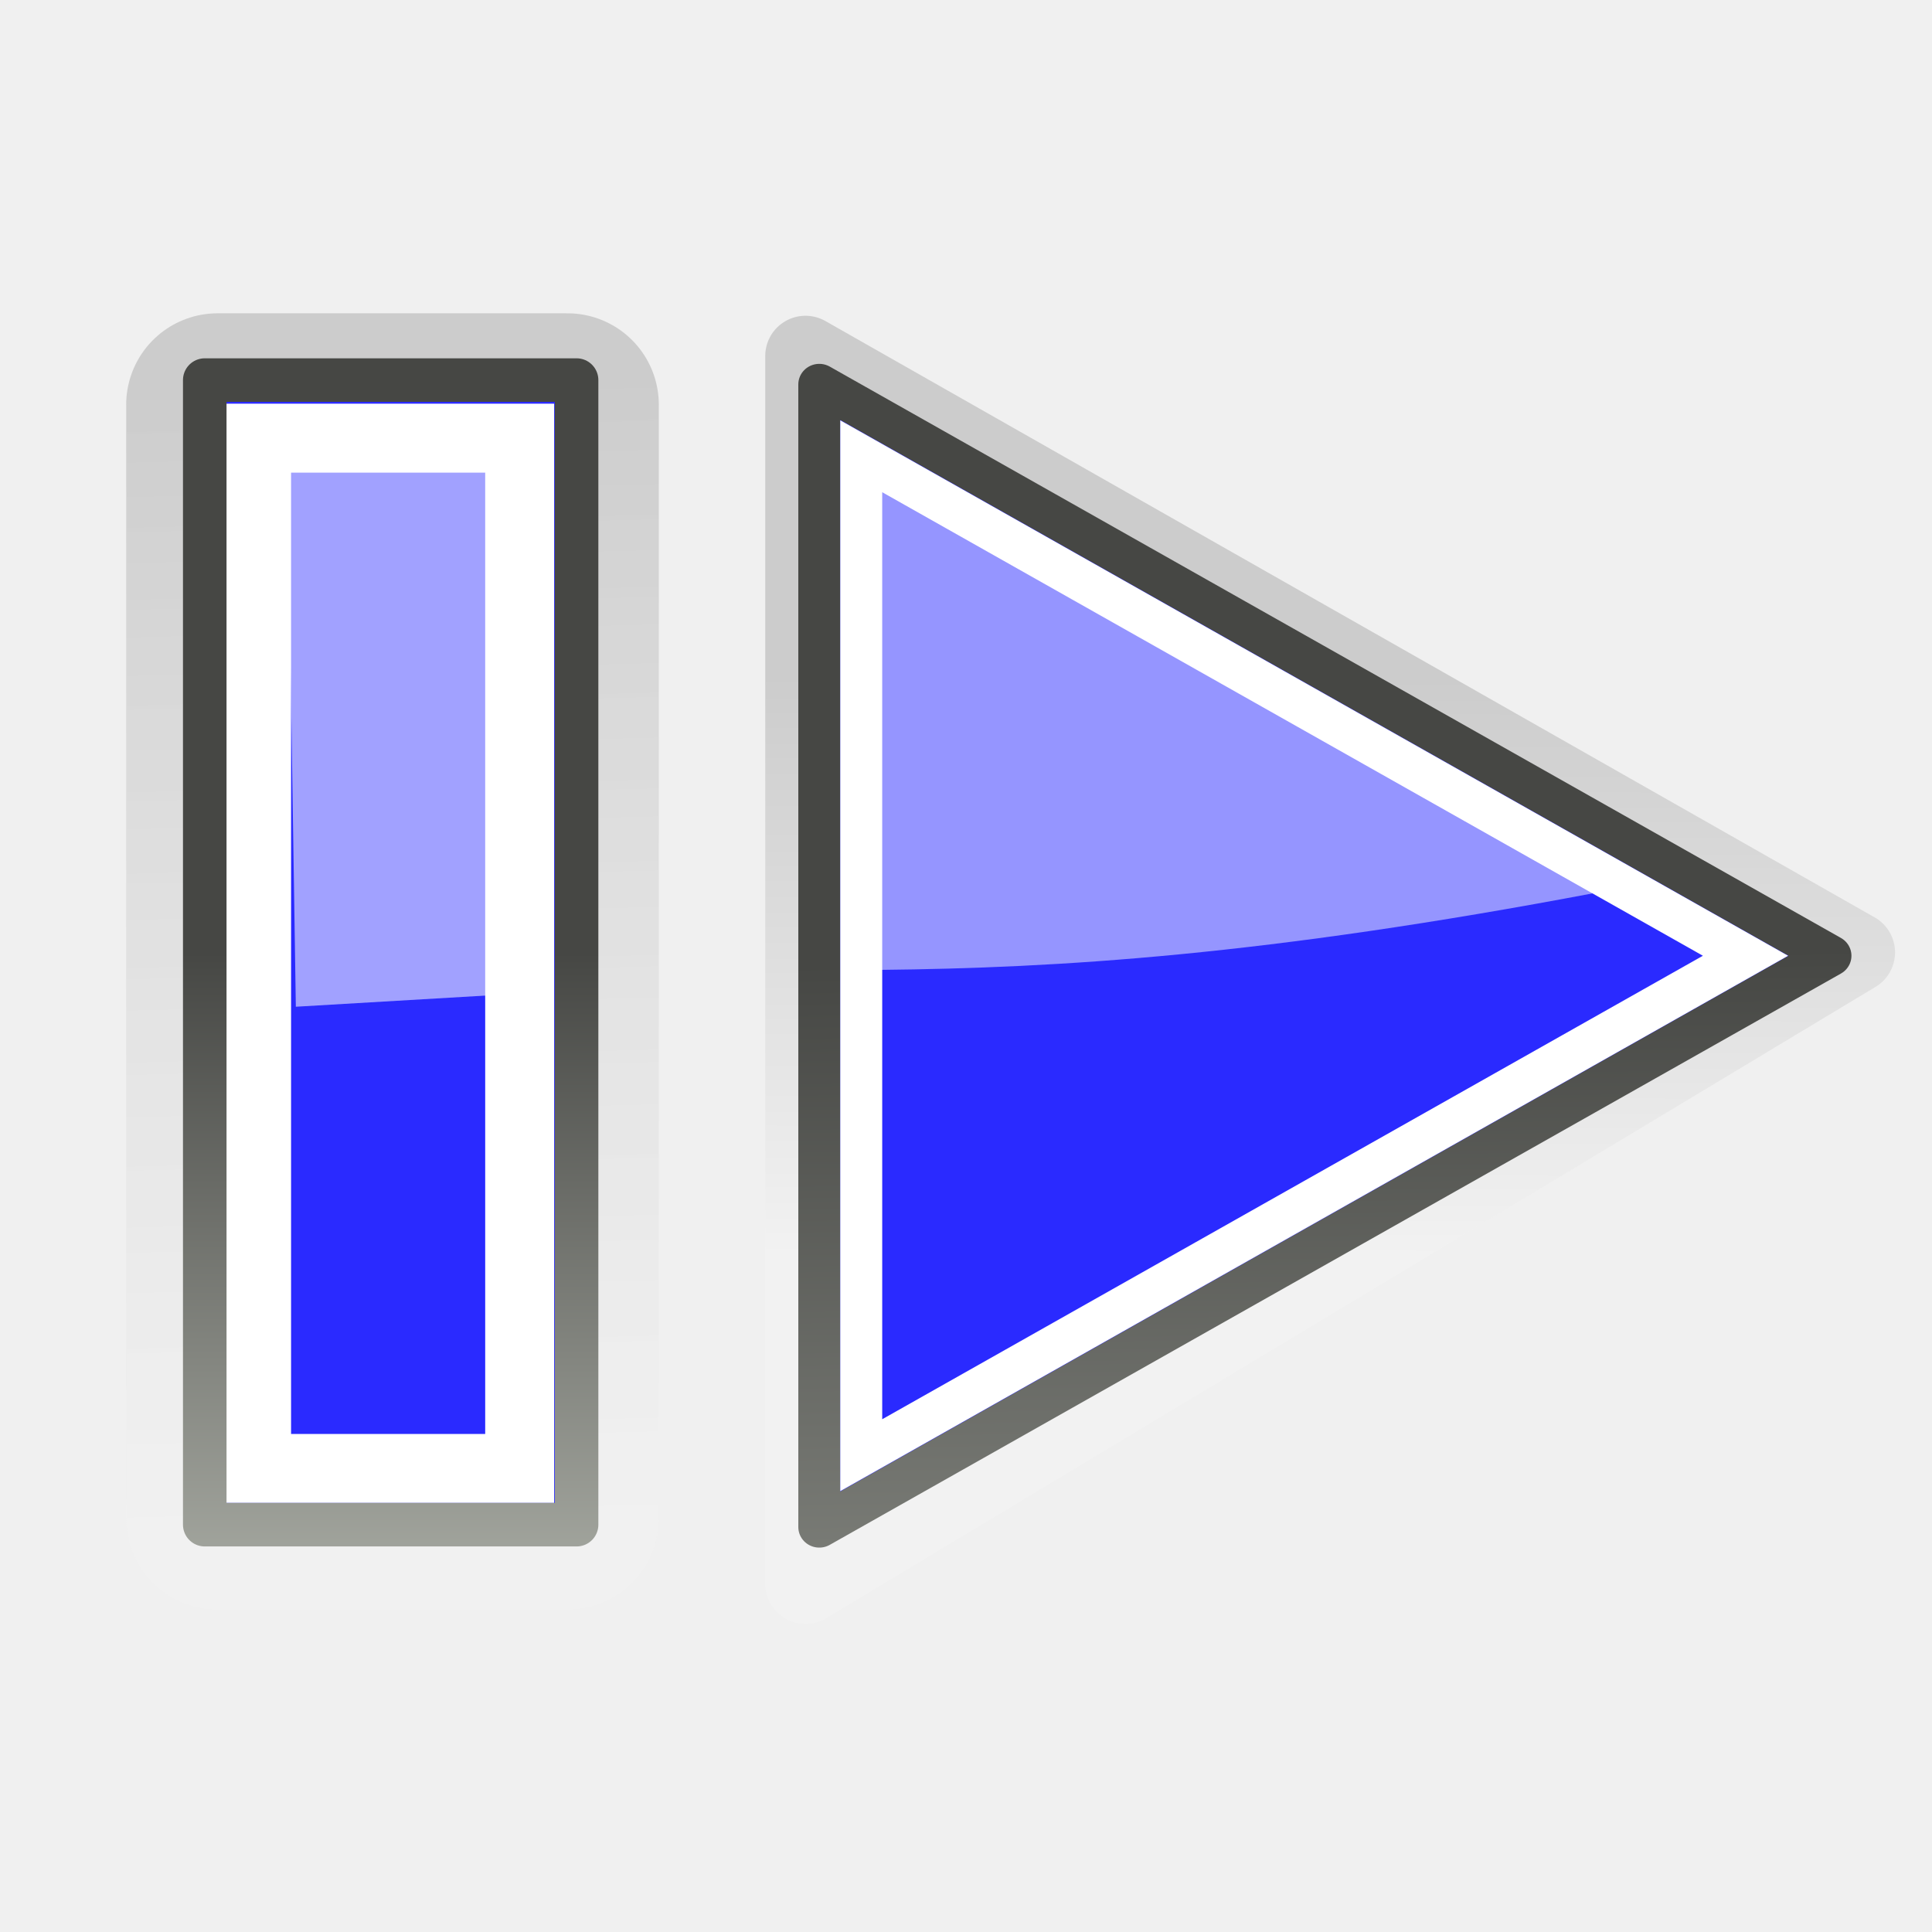
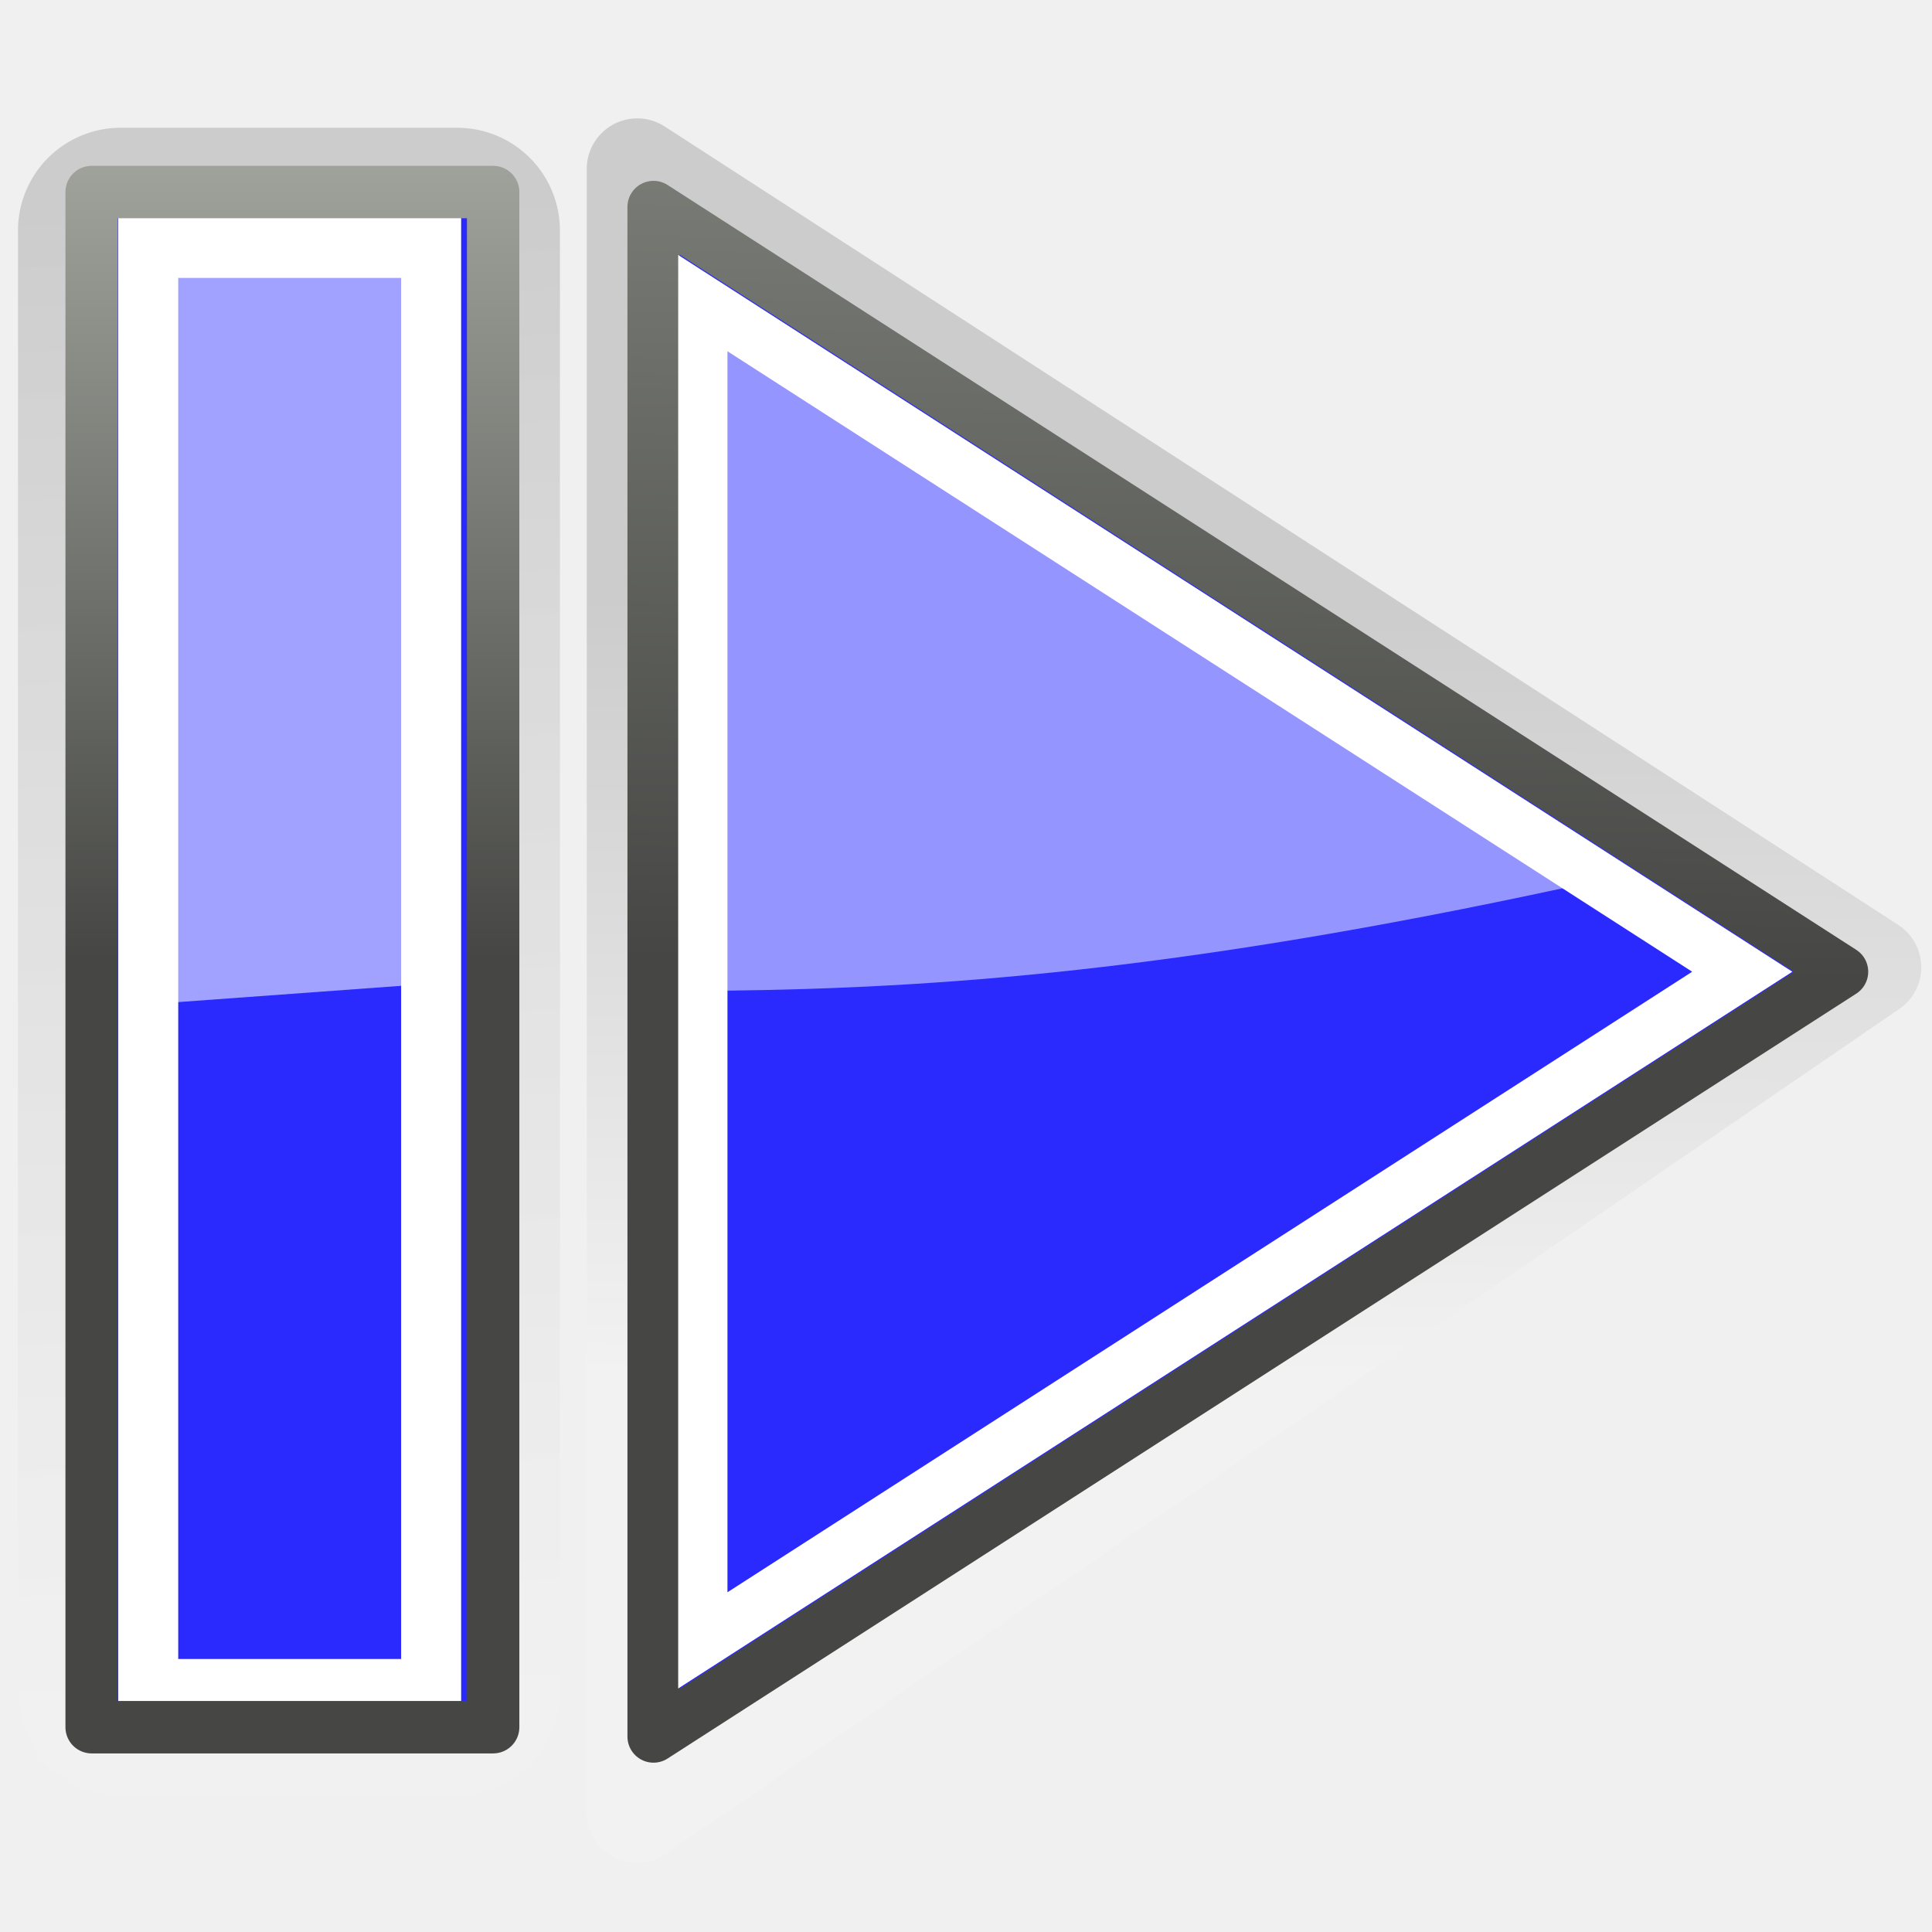
- <svg xmlns="http://www.w3.org/2000/svg" xmlns:xlink="http://www.w3.org/1999/xlink" width="48px" height="48px" id="svg1307">
+ <svg xmlns="http://www.w3.org/2000/svg" xmlns:xlink="http://www.w3.org/1999/xlink" width="32" height="32" id="svg1307" version="1.0">
  <defs id="defs1309">
    <linearGradient id="linearGradient2684">
      <stop id="stop2686" offset="0" style="stop-color:#ffffff;stop-opacity:1;" />
      <stop id="stop2688" offset="1" style="stop-color:#000000;stop-opacity:1;" />
    </linearGradient>
-     <linearGradient xlink:href="#linearGradient2684" id="linearGradient2690" gradientUnits="userSpaceOnUse" gradientTransform="matrix(1.128181,0,0,1.128181,-45.98156,-83.51543)" x1="70.914" y1="101.742" x2="70.952" y2="88.924" />
+     <linearGradient xlink:href="#linearGradient2684" id="linearGradient2690" gradientUnits="userSpaceOnUse" gradientTransform="matrix(0.884155,0,0,1.006884,-41.16408,-79.63316)" x1="70.914" y1="101.742" x2="70.952" y2="88.924" />
    <linearGradient id="linearGradient2316">
      <stop style="stop-color:#000000;stop-opacity:1;" offset="0" id="stop2318" />
      <stop style="stop-color:#ffffff;stop-opacity:0.66;" offset="1" id="stop2320" />
    </linearGradient>
    <linearGradient id="linearGradient2584">
      <stop style="stop-color:#000000;stop-opacity:1;" offset="0" id="stop2586" />
      <stop style="stop-color:#ffffff;stop-opacity:0;" offset="1" id="stop2588" />
    </linearGradient>
    <linearGradient id="linearGradient5075">
      <stop style="stop-color:#adb0a8;stop-opacity:1;" offset="0" id="stop5077" />
      <stop style="stop-color:#464744;stop-opacity:1" offset="1" id="stop5079" />
    </linearGradient>
    <linearGradient id="linearGradient2679">
      <stop id="stop2681" offset="0" style="stop-color:#ffffff;stop-opacity:1" />
      <stop id="stop2683" offset="1" style="stop-color:#d3d7cf" />
    </linearGradient>
    <linearGradient id="linearGradient2591">
      <stop id="stop2593" offset="0" style="stop-color:#ffffff;stop-opacity:1;" />
      <stop id="stop2595" offset="1" style="stop-color:#eeeeec;stop-opacity:0" />
    </linearGradient>
    <linearGradient id="linearGradient8662">
      <stop style="stop-color:#000000;stop-opacity:1;" offset="0" id="stop8664" />
      <stop style="stop-color:#000000;stop-opacity:0;" offset="1" id="stop8666" />
    </linearGradient>
-     <radialGradient xlink:href="#linearGradient8662" id="radialGradient1932" gradientUnits="userSpaceOnUse" gradientTransform="matrix(1,0,0,0.536723,3.953052e-13,16.87306)" cx="24.837" cy="36.421" fx="24.837" fy="36.421" r="15.645" />
-     <linearGradient xlink:href="#linearGradient2584" id="linearGradient1426" gradientUnits="userSpaceOnUse" gradientTransform="matrix(-1,0,0,1,92.99085,-97.26213)" x1="49.43" y1="112.95" x2="49.667" y2="115.137" />
+     <radialGradient xlink:href="#linearGradient8662" id="radialGradient1932" gradientUnits="userSpaceOnUse" gradientTransform="matrix(1,0,0,0.536723,0,16.87306)" cx="24.837" cy="36.421" fx="24.837" fy="36.421" r="15.645" />
    <radialGradient r="8.75" fy="146.188" fx="64.214" cy="146.188" cx="64.214" gradientTransform="matrix(0.264218,-0.986066,-2.238896,-0.59991,468.602,298.4876)" gradientUnits="userSpaceOnUse" id="radialGradient1535" xlink:href="#linearGradient2679" />
-     <linearGradient y2="142.039" x2="89.067" y1="155.009" x1="90" gradientTransform="matrix(-1,4.681043e-17,-4.681043e-17,-1,326,290)" gradientUnits="userSpaceOnUse" id="linearGradient2331" xlink:href="#linearGradient5075" />
+     <linearGradient y2="142.039" x2="89.067" y1="155.009" x1="90" gradientTransform="matrix(-1,0,0,-1,326,290)" gradientUnits="userSpaceOnUse" id="linearGradient2331" xlink:href="#linearGradient5075" />
    <linearGradient y2="140.036" x2="89" y1="149.455" x1="89" gradientTransform="matrix(-1,0,0,-1,326,290)" gradientUnits="userSpaceOnUse" id="linearGradient2329" xlink:href="#linearGradient2591" />
    <linearGradient y2="142.001" x2="49" y1="155" x1="52.048" gradientTransform="translate(-326,-290)" gradientUnits="userSpaceOnUse" id="linearGradient2327" xlink:href="#linearGradient2591" />
    <linearGradient y2="113.81" x2="56.942" y1="107.948" x1="55.934" gradientTransform="translate(146.4002,36.96061)" gradientUnits="userSpaceOnUse" id="linearGradient2325" xlink:href="#linearGradient8662" />
    <linearGradient y2="106.383" x2="54.712" y1="102.977" x1="54.346" gradientTransform="translate(146.4002,36.96061)" gradientUnits="userSpaceOnUse" id="linearGradient2323" xlink:href="#linearGradient2584" />
    <linearGradient y2="101.352" x2="53.201" y1="99.446" x1="53.018" gradientTransform="translate(146.4002,36.96061)" gradientUnits="userSpaceOnUse" id="linearGradient2321" xlink:href="#linearGradient2584" />
    <linearGradient y2="122.295" x2="54.39" y1="116.383" x1="53.931" gradientTransform="translate(146.4002,36.96061)" gradientUnits="userSpaceOnUse" id="linearGradient2319" xlink:href="#linearGradient2584" />
    <radialGradient r="8.75" fy="146.188" fx="64.214" cy="146.188" cx="64.214" gradientTransform="matrix(0.264218,-0.986066,-2.238896,-0.59991,486.602,298.4876)" gradientUnits="userSpaceOnUse" id="radialGradient2317" xlink:href="#linearGradient2679" />
    <radialGradient r="8.75" fy="147.994" fx="64.227" cy="147.994" cx="64.227" gradientTransform="matrix(-0.222659,-0.996273,-2.129992,0.476041,604.946,141.8517)" gradientUnits="userSpaceOnUse" id="radialGradient2315" xlink:href="#linearGradient2679" />
-     <radialGradient r="15.645" fy="36.421" fx="24.837" cy="36.421" cx="24.837" gradientTransform="matrix(1,0,0,0.536723,-1.836182e-12,16.87306)" gradientUnits="userSpaceOnUse" id="radialGradient2313" xlink:href="#linearGradient8662" />
+     <radialGradient r="15.645" fy="36.421" fx="24.837" cy="36.421" cx="24.837" gradientTransform="matrix(1,0,0,0.536723,0,16.87306)" gradientUnits="userSpaceOnUse" id="radialGradient2313" xlink:href="#linearGradient8662" />
    <linearGradient id="linearGradient4219">
      <stop style="stop-color:#ffffff;stop-opacity:1;" offset="0" id="stop4221" />
      <stop style="stop-color:#eeeeec;stop-opacity:0" offset="1" id="stop4223" />
    </linearGradient>
    <linearGradient id="linearGradient4207">
      <stop id="stop4209" offset="0" style="stop-color:#adb0a8;stop-opacity:1;" />
      <stop id="stop4211" offset="1" style="stop-color:#464744;stop-opacity:1" />
    </linearGradient>
    <linearGradient id="linearGradient4201">
      <stop id="stop4203" offset="0" style="stop-color:#000000;stop-opacity:1;" />
      <stop id="stop4205" offset="1" style="stop-color:#ffffff;stop-opacity:0;" />
    </linearGradient>
-     <radialGradient xlink:href="#linearGradient8662" id="radialGradient4276" gradientUnits="userSpaceOnUse" gradientTransform="matrix(1,0,0,0.536723,-1.893136e-12,16.87306)" cx="24.837" cy="36.421" fx="24.837" fy="36.421" r="15.645" />
+     <radialGradient xlink:href="#linearGradient8662" id="radialGradient4276" gradientUnits="userSpaceOnUse" gradientTransform="matrix(1,0,0,0.536723,0,16.87306)" cx="24.837" cy="36.421" fx="24.837" fy="36.421" r="15.645" />
    <radialGradient xlink:href="#linearGradient2679" id="radialGradient4278" gradientUnits="userSpaceOnUse" gradientTransform="matrix(-0.222659,-0.996273,-2.129992,0.476041,604.946,141.8517)" cx="64.227" cy="147.994" fx="64.227" fy="147.994" r="8.75" />
    <radialGradient xlink:href="#linearGradient2679" id="radialGradient4280" gradientUnits="userSpaceOnUse" gradientTransform="matrix(0.264218,-0.986066,-2.238896,-0.59991,486.602,298.4876)" cx="64.214" cy="146.188" fx="64.214" fy="146.188" r="8.75" />
    <radialGradient xlink:href="#linearGradient2679" id="radialGradient4282" gradientUnits="userSpaceOnUse" gradientTransform="matrix(0.264218,-0.986066,-2.238896,-0.59991,468.602,298.4876)" cx="64.214" cy="146.188" fx="64.214" fy="146.188" r="8.75" />
    <linearGradient xlink:href="#linearGradient2584" id="linearGradient4284" gradientUnits="userSpaceOnUse" gradientTransform="translate(146.4002,36.96061)" x1="53.931" y1="116.383" x2="54.39" y2="122.295" />
    <linearGradient xlink:href="#linearGradient2584" id="linearGradient4286" gradientUnits="userSpaceOnUse" gradientTransform="translate(146.4002,36.96061)" x1="53.018" y1="99.446" x2="53.201" y2="101.352" />
    <linearGradient xlink:href="#linearGradient2584" id="linearGradient4288" gradientUnits="userSpaceOnUse" gradientTransform="translate(146.4002,36.96061)" x1="54.346" y1="102.977" x2="54.712" y2="106.383" />
    <linearGradient xlink:href="#linearGradient8662" id="linearGradient4290" gradientUnits="userSpaceOnUse" gradientTransform="translate(146.4002,36.96061)" x1="55.934" y1="107.948" x2="56.942" y2="113.81" />
    <linearGradient xlink:href="#linearGradient2591" id="linearGradient4292" gradientUnits="userSpaceOnUse" gradientTransform="translate(-326,-290)" x1="52.048" y1="155" x2="49" y2="142.001" />
    <linearGradient xlink:href="#linearGradient2591" id="linearGradient4294" gradientUnits="userSpaceOnUse" gradientTransform="matrix(-1,0,0,-1,326,290)" x1="89" y1="149.455" x2="89" y2="140.036" />
-     <linearGradient xlink:href="#linearGradient5075" id="linearGradient4296" gradientUnits="userSpaceOnUse" gradientTransform="matrix(-1,4.681043e-17,-4.681043e-17,-1,326,290)" x1="90" y1="155.009" x2="89.067" y2="142.039" />
+     <linearGradient xlink:href="#linearGradient5075" id="linearGradient4296" gradientUnits="userSpaceOnUse" gradientTransform="matrix(-1,0,0,-1,326,290)" x1="90" y1="155.009" x2="89.067" y2="142.039" />
    <radialGradient xlink:href="#linearGradient2679" id="radialGradient4313" gradientUnits="userSpaceOnUse" gradientTransform="matrix(-0.222659,-0.996273,-2.129992,0.476041,604.946,141.8517)" cx="64.227" cy="147.994" fx="64.227" fy="147.994" r="8.75" />
    <radialGradient xlink:href="#linearGradient2679" id="radialGradient4315" gradientUnits="userSpaceOnUse" gradientTransform="matrix(0.264218,-0.986066,-2.238896,-0.59991,486.602,298.4876)" cx="64.214" cy="146.188" fx="64.214" fy="146.188" r="8.75" />
    <radialGradient xlink:href="#linearGradient2679" id="radialGradient4317" gradientUnits="userSpaceOnUse" gradientTransform="matrix(0.264218,-0.986066,-2.238896,-0.59991,468.602,298.4876)" cx="64.214" cy="146.188" fx="64.214" fy="146.188" r="8.75" />
    <linearGradient xlink:href="#linearGradient2584" id="linearGradient4319" gradientUnits="userSpaceOnUse" gradientTransform="translate(146.4002,36.96061)" x1="53.931" y1="116.383" x2="54.39" y2="122.295" />
    <linearGradient xlink:href="#linearGradient2584" id="linearGradient4321" gradientUnits="userSpaceOnUse" gradientTransform="translate(146.4002,36.96061)" x1="53.018" y1="99.446" x2="53.201" y2="101.352" />
    <linearGradient xlink:href="#linearGradient2584" id="linearGradient4323" gradientUnits="userSpaceOnUse" gradientTransform="translate(146.4002,36.96061)" x1="54.346" y1="102.977" x2="54.712" y2="106.383" />
    <linearGradient xlink:href="#linearGradient8662" id="linearGradient4325" gradientUnits="userSpaceOnUse" gradientTransform="translate(146.4002,36.96061)" x1="55.934" y1="107.948" x2="56.942" y2="113.81" />
    <linearGradient xlink:href="#linearGradient2591" id="linearGradient4327" gradientUnits="userSpaceOnUse" gradientTransform="translate(-326,-290)" x1="52.048" y1="155" x2="49" y2="142.001" />
    <linearGradient xlink:href="#linearGradient2591" id="linearGradient4329" gradientUnits="userSpaceOnUse" gradientTransform="matrix(-1,0,0,-1,326,290)" x1="89" y1="149.455" x2="89" y2="140.036" />
-     <linearGradient xlink:href="#linearGradient5075" id="linearGradient4331" gradientUnits="userSpaceOnUse" gradientTransform="matrix(-1,4.681043e-17,-4.681043e-17,-1,326,290)" x1="90" y1="155.009" x2="89.067" y2="142.039" />
-     <linearGradient xlink:href="#linearGradient5075" id="linearGradient4334" gradientUnits="userSpaceOnUse" gradientTransform="matrix(-1,4.681043e-17,-4.681043e-17,-1,203.7502,196.75)" x1="90" y1="155.009" x2="89.067" y2="142.039" />
+     <linearGradient xlink:href="#linearGradient5075" id="linearGradient4331" gradientUnits="userSpaceOnUse" gradientTransform="matrix(-1,0,0,-1,326,290)" x1="90" y1="155.009" x2="89.067" y2="142.039" />
+     <linearGradient xlink:href="#linearGradient5075" id="linearGradient4334" gradientUnits="userSpaceOnUse" gradientTransform="matrix(-1,0,0,-1,203.7502,196.75)" x1="90" y1="155.009" x2="89.067" y2="142.039" />
    <linearGradient xlink:href="#linearGradient2591" id="linearGradient4337" gradientUnits="userSpaceOnUse" gradientTransform="matrix(-1,0,0,-1,203.7502,196.75)" x1="89" y1="149.455" x2="89" y2="140.036" />
    <radialGradient xlink:href="#linearGradient2679" id="radialGradient4352" gradientUnits="userSpaceOnUse" gradientTransform="matrix(-0.222659,-0.996273,-2.129992,0.476041,604.946,141.8517)" cx="64.227" cy="147.994" fx="64.227" fy="147.994" r="8.75" />
    <radialGradient xlink:href="#linearGradient2679" id="radialGradient4354" gradientUnits="userSpaceOnUse" gradientTransform="matrix(0.264218,-0.986066,-2.238896,-0.59991,486.602,298.4876)" cx="64.214" cy="146.188" fx="64.214" fy="146.188" r="8.75" />
    <radialGradient xlink:href="#linearGradient2679" id="radialGradient4356" gradientUnits="userSpaceOnUse" gradientTransform="matrix(0.264218,-0.986066,-2.238896,-0.59991,468.602,298.4876)" cx="64.214" cy="146.188" fx="64.214" fy="146.188" r="8.75" />
    <linearGradient xlink:href="#linearGradient2584" id="linearGradient4358" gradientUnits="userSpaceOnUse" gradientTransform="translate(146.4002,36.96061)" x1="53.931" y1="116.383" x2="54.39" y2="122.295" />
    <linearGradient xlink:href="#linearGradient2584" id="linearGradient4360" gradientUnits="userSpaceOnUse" gradientTransform="translate(146.4002,36.96061)" x1="53.018" y1="99.446" x2="53.201" y2="101.352" />
    <linearGradient xlink:href="#linearGradient2584" id="linearGradient4362" gradientUnits="userSpaceOnUse" gradientTransform="translate(146.4002,36.96061)" x1="54.346" y1="102.977" x2="54.712" y2="106.383" />
    <linearGradient xlink:href="#linearGradient8662" id="linearGradient4364" gradientUnits="userSpaceOnUse" gradientTransform="translate(146.4002,36.96061)" x1="55.934" y1="107.948" x2="56.942" y2="113.81" />
    <linearGradient xlink:href="#linearGradient2584" id="linearGradient4377" gradientUnits="userSpaceOnUse" gradientTransform="translate(146.4002,36.96061)" x1="53.931" y1="116.383" x2="54.39" y2="122.295" />
    <linearGradient xlink:href="#linearGradient2584" id="linearGradient4379" gradientUnits="userSpaceOnUse" gradientTransform="translate(146.4002,36.96061)" x1="53.018" y1="99.446" x2="53.201" y2="101.352" />
    <linearGradient xlink:href="#linearGradient2584" id="linearGradient4381" gradientUnits="userSpaceOnUse" gradientTransform="translate(146.4002,36.96061)" x1="54.346" y1="102.977" x2="54.712" y2="106.383" />
    <linearGradient xlink:href="#linearGradient8662" id="linearGradient4383" gradientUnits="userSpaceOnUse" gradientTransform="translate(146.4002,36.96061)" x1="55.934" y1="107.948" x2="56.942" y2="113.81" />
    <linearGradient xlink:href="#linearGradient8662" id="linearGradient4386" gradientUnits="userSpaceOnUse" gradientTransform="translate(62.1504,-56.28938)" x1="55.934" y1="107.948" x2="56.942" y2="113.81" />
    <linearGradient xlink:href="#linearGradient2584" id="linearGradient4389" gradientUnits="userSpaceOnUse" gradientTransform="translate(62.1504,-56.28938)" x1="54.346" y1="102.977" x2="54.712" y2="106.383" />
    <linearGradient xlink:href="#linearGradient2584" id="linearGradient4392" gradientUnits="userSpaceOnUse" gradientTransform="translate(62.1504,-56.28938)" x1="53.018" y1="99.446" x2="53.201" y2="101.352" />
    <linearGradient xlink:href="#linearGradient2584" id="linearGradient4395" gradientUnits="userSpaceOnUse" gradientTransform="translate(62.1504,-56.28938)" x1="53.931" y1="116.383" x2="54.39" y2="122.295" />
    <radialGradient xlink:href="#linearGradient2679" id="radialGradient4397" gradientUnits="userSpaceOnUse" gradientTransform="matrix(0.264218,-0.986066,-2.238896,-0.59991,486.602,298.4876)" cx="64.214" cy="146.188" fx="64.214" fy="146.188" r="8.75" />
    <radialGradient xlink:href="#linearGradient2679" id="radialGradient4399" gradientUnits="userSpaceOnUse" gradientTransform="matrix(0.264218,-0.986066,-2.238896,-0.59991,468.602,298.4876)" cx="64.214" cy="146.188" fx="64.214" fy="146.188" r="8.75" />
    <radialGradient xlink:href="#linearGradient2679" id="radialGradient4402" gradientUnits="userSpaceOnUse" gradientTransform="matrix(0.264218,-0.986066,-2.238896,-0.59991,431.3526,205.2376)" cx="64.214" cy="146.188" fx="64.214" fy="146.188" r="8.75" />
    <radialGradient xlink:href="#linearGradient2679" id="radialGradient4405" gradientUnits="userSpaceOnUse" gradientTransform="matrix(0.264218,-0.986066,-2.238896,-0.59991,449.3526,205.2376)" cx="64.214" cy="146.188" fx="64.214" fy="146.188" r="8.75" />
-     <linearGradient xlink:href="#linearGradient5075" id="linearGradient2986" gradientUnits="userSpaceOnUse" gradientTransform="translate(-4.16041,-70.71925)" x1="71.289" y1="124.117" x2="70.827" y2="95" />
-     <linearGradient xlink:href="#linearGradient5075" id="linearGradient2102" gradientUnits="userSpaceOnUse" gradientTransform="matrix(-1.847495,0,0,-1.354158,103.9282,220.0143)" x1="54" y1="132.5" x2="54" y2="145" />
-     <linearGradient xlink:href="#linearGradient2316" id="linearGradient2107" gradientUnits="userSpaceOnUse" gradientTransform="matrix(-1.738539,0,0,1.31725,16.70656,-7.729152)" x1="24.476" y1="13.659" x2="23.75" y2="36" />
+     <linearGradient xlink:href="#linearGradient5075" id="linearGradient2102" gradientUnits="userSpaceOnUse" gradientTransform="matrix(-1.329961,0,0,1.210823,72.67094,-159.6745)" x1="54" y1="132.5" x2="54" y2="145" />
+     <linearGradient xlink:href="#linearGradient2316" id="linearGradient2107" gradientUnits="userSpaceOnUse" gradientTransform="matrix(-1.114751,0,0,1.153339,9.245343,-11.75324)" x1="24.476" y1="13.659" x2="23.75" y2="36" />
+     <linearGradient xlink:href="#linearGradient5075" id="linearGradient4896" gradientUnits="userSpaceOnUse" gradientTransform="matrix(0.816813,0,0,-0.911035,-36.14246,102.6436)" x1="71.289" y1="124.117" x2="70.827" y2="95" />
  </defs>
  <g id="layer1" style="display:inline">
-     <path style="opacity:0.07;color:black;fill:url(#linearGradient1426);fill-opacity:1;fill-rule:evenodd;stroke:none;stroke-width:1;stroke-linecap:round;stroke-linejoin:round;marker:none;marker-start:none;marker-mid:none;marker-end:none;stroke-miterlimit:4;stroke-dasharray:none;stroke-dashoffset:0;stroke-opacity:1;visibility:visible;display:inline;overflow:visible" d="M 6.5,13.5 L 7.687,14.219 L 6.5,14.094 L 6.5,13.5 z M 24.5,13.75 L 24.969,13.781 L 28.937,16.156 L 24.5,15.75 L 24.5,13.75 z " id="path2915" />
-     <path style="opacity:0.15;color:black;fill:none;fill-opacity:1;fill-rule:evenodd;stroke:url(#linearGradient2107);stroke-width:4.54;stroke-linecap:square;stroke-linejoin:round;marker:none;marker-start:none;marker-mid:none;marker-end:none;stroke-miterlimit:4;stroke-dasharray:none;stroke-dashoffset:0;stroke-opacity:1;visibility:visible;display:inline;overflow:visible" d="M 5.405,24.296 L 5.405,37.716 L 14.098,37.716 L 14.098,10.054 L 5.405,10.054 L 5.405,23.473 L 5.405,24.296 z " id="path5288" />
-     <path style="color:black;fill:#2a2aff;fill-opacity:1;fill-rule:evenodd;stroke:none;stroke-width:1;stroke-linecap:square;stroke-linejoin:miter;marker:none;marker-start:none;marker-mid:none;marker-end:none;stroke-miterlimit:4;stroke-dasharray:none;stroke-dashoffset:0;stroke-opacity:1;visibility:visible;display:inline;overflow:visible" d="M 5.133,9.781 L 14.371,9.781 L 14.371,38.219 L 5.133,38.219 L 5.133,9.781 z " id="path3110" />
-     <rect transform="scale(-1,-1)" style="color:black;fill:none;fill-opacity:1;fill-rule:evenodd;stroke:white;stroke-width:1.713;stroke-linecap:square;stroke-linejoin:miter;marker:none;marker-start:none;marker-mid:none;marker-end:none;stroke-miterlimit:4;stroke-dasharray:none;stroke-dashoffset:0;stroke-opacity:1;visibility:visible;display:inline;overflow:visible" id="rect1923" width="6.536" height="25.597" x="-12.911" y="-36.483" />
-     <path style="color:black;fill:none;fill-opacity:1;fill-rule:evenodd;stroke:url(#linearGradient2102);stroke-width:1.082;stroke-linecap:square;stroke-linejoin:round;marker:none;marker-start:none;marker-mid:none;marker-end:none;stroke-miterlimit:4;stroke-dasharray:none;stroke-dashoffset:0;stroke-opacity:1;visibility:visible;display:inline;overflow:visible" d="M 14.325,37.88 L 14.325,9.443 L 5.087,9.443 L 5.087,37.88 L 14.325,37.88 z " id="path1935" />
-     <path style="opacity:0.561;color:black;fill:white;fill-opacity:1;fill-rule:evenodd;stroke:none;stroke-width:3;stroke-linecap:square;stroke-linejoin:round;marker:none;marker-start:none;marker-mid:none;marker-end:none;stroke-miterlimit:4;stroke-dasharray:none;stroke-dashoffset:0;stroke-opacity:1;visibility:visible;display:inline;overflow:visible" d="M 7.35,25.012 L 12.769,24.693 L 12.769,11.384 L 7.139,11.384 L 7.35,25.012 z " id="path5291" />
-     <path id="path2682" d="M 20.012,39.345 L 20.012,8.845 L 46.082,23.662 L 20.012,39.345 z " style="opacity:0.15;color:black;fill:none;fill-opacity:1;fill-rule:evenodd;stroke:url(#linearGradient2690);stroke-width:2;stroke-linecap:square;stroke-linejoin:round;marker:none;marker-start:none;marker-mid:none;marker-end:none;stroke-miterlimit:4;stroke-dasharray:none;stroke-dashoffset:0;stroke-opacity:1;visibility:visible;display:inline;overflow:visible" />
-     <g id="g2980" transform="matrix(1.042252,0,0,1.020785,-35.23777,-1.040342)">
-       <path id="path3375" d="M 53.339,38.186 L 53.339,10.375 L 77.443,24.281 L 53.339,38.186 z " style="color:black;fill:#2a2aff;fill-opacity:1;fill-rule:evenodd;stroke:none;stroke-width:1;stroke-linecap:square;stroke-linejoin:round;marker:none;marker-start:none;marker-mid:none;marker-end:none;stroke-miterlimit:4;stroke-dasharray:none;stroke-dashoffset:0;stroke-opacity:1;visibility:visible;display:inline;overflow:visible" />
-       <path id="path2479" d="M 53.339,38.186 L 53.339,10.375 L 77.443,24.281 L 53.339,38.186 z " style="color:black;fill:none;fill-opacity:1;fill-rule:evenodd;stroke:url(#linearGradient2986);stroke-width:1;stroke-linecap:square;stroke-linejoin:round;marker:none;marker-start:none;marker-mid:none;marker-end:none;stroke-miterlimit:4;stroke-dasharray:none;stroke-dashoffset:0;stroke-opacity:1;visibility:visible;display:inline;overflow:visible" />
-       <path id="path2481" d="M 53.839,11.249 L 53.839,37.312 L 76.433,24.281 L 53.839,11.249 z M 54.839,12.999 L 74.402,24.281 L 54.839,35.562 L 54.839,12.999 z " style="color:black;fill:white;fill-opacity:1;fill-rule:evenodd;stroke:none;stroke-width:3;stroke-linecap:square;stroke-linejoin:miter;marker:none;marker-start:none;marker-mid:none;marker-end:none;stroke-miterlimit:4;stroke-dasharray:none;stroke-dashoffset:0;stroke-opacity:1;visibility:visible;display:inline;overflow:visible" />
-       <path id="path2339" d="M 54.778,12.938 L 54.778,24.625 C 59.047,24.58 63.942,24.279 71.84,22.75 L 54.778,12.938 z " style="opacity:0.5;color:black;fill:white;fill-opacity:1;fill-rule:nonzero;stroke:none;stroke-width:2;stroke-linecap:round;stroke-linejoin:round;marker:none;marker-start:none;marker-mid:none;marker-end:none;stroke-miterlimit:10;stroke-dasharray:none;stroke-dashoffset:0;stroke-opacity:1;visibility:visible;display:block;overflow:visible" />
-     </g>
+     <path style="opacity:0.15;color:black;fill:none;fill-opacity:1;fill-rule:evenodd;stroke:url(#linearGradient2107);stroke-width:3.402;stroke-linecap:square;stroke-linejoin:round;marker:none;marker-start:none;marker-mid:none;marker-end:none;stroke-miterlimit:4;stroke-dasharray:none;stroke-dashoffset:0;stroke-opacity:1;visibility:visible;display:inline;overflow:visible" d="M 1.999,16.287 L 1.999,28.037 L 7.573,28.037 L 7.573,3.817 L 1.999,3.817 L 1.999,15.566 L 1.999,16.287 z " id="path5288" />
+     <path style="color:black;fill:#2a2aff;fill-opacity:1;fill-rule:evenodd;stroke:none;stroke-width:1;stroke-linecap:square;stroke-linejoin:miter;marker:none;marker-start:none;marker-mid:none;marker-end:none;stroke-miterlimit:4;stroke-dasharray:none;stroke-dashoffset:0;stroke-opacity:1;visibility:visible;display:inline;overflow:visible" d="M 1.551,3.484 L 8.201,3.484 L 8.201,28.911 L 1.551,28.911 L 1.551,3.484 z " id="path3110" />
+     <rect transform="scale(-1,-1)" style="color:black;fill:none;fill-opacity:1;fill-rule:evenodd;stroke:white;stroke-width:0.994;stroke-linecap:square;stroke-linejoin:miter;marker:none;marker-start:none;marker-mid:none;marker-end:none;stroke-miterlimit:4;stroke-dasharray:none;stroke-dashoffset:0;stroke-opacity:1;visibility:visible;display:inline;overflow:visible" id="rect1923" width="4.686" height="23.869" x="-7.141" y="-27.975" />
+     <path style="color:black;fill:none;fill-opacity:1;fill-rule:evenodd;stroke:url(#linearGradient2102);stroke-width:0.868;stroke-linecap:square;stroke-linejoin:round;marker:none;marker-start:none;marker-mid:none;marker-end:none;stroke-miterlimit:4;stroke-dasharray:none;stroke-dashoffset:0;stroke-opacity:1;visibility:visible;display:inline;overflow:visible" d="M 8.168,3.181 L 8.168,28.608 L 1.518,28.608 L 1.518,3.181 L 8.168,3.181 z " id="path1935" />
+     <path style="opacity:0.561;color:black;fill:white;fill-opacity:1;fill-rule:evenodd;stroke:none;stroke-width:3;stroke-linecap:square;stroke-linejoin:round;marker:none;marker-start:none;marker-mid:none;marker-end:none;stroke-miterlimit:4;stroke-dasharray:none;stroke-dashoffset:0;stroke-opacity:1;visibility:visible;display:inline;overflow:visible" d="M 2.897,16.602 L 6.798,16.317 L 6.798,4.417 L 2.745,4.417 L 2.897,16.602 z " id="path5291" />
+     <path id="path2682" d="M 10.555,30.018 L 10.555,2.797 L 30.986,16.021 L 10.555,30.018 z " style="opacity:0.15;color:black;fill:none;fill-opacity:1;fill-rule:evenodd;stroke:url(#linearGradient2690);stroke-width:1.673;stroke-linecap:square;stroke-linejoin:round;marker:none;marker-start:none;marker-mid:none;marker-end:none;stroke-miterlimit:4;stroke-dasharray:none;stroke-dashoffset:0;stroke-opacity:1;visibility:visible;display:inline;overflow:visible" />
+     <path style="color:black;fill:#2a2aff;fill-opacity:1;fill-rule:evenodd;stroke:none;stroke-width:1;stroke-linecap:square;stroke-linejoin:round;marker:none;marker-start:none;marker-mid:none;marker-end:none;stroke-miterlimit:4;stroke-dasharray:none;stroke-dashoffset:0;stroke-opacity:1;visibility:visible;display:inline;overflow:visible" d="M 10.824,28.764 L 10.824,3.427 L 30.512,16.095 L 10.824,28.764 z " id="path3375" />
+     <path style="color:black;fill:none;fill-opacity:1;fill-rule:evenodd;stroke:url(#linearGradient4896);stroke-width:0.863;stroke-linecap:square;stroke-linejoin:round;marker:none;marker-start:none;marker-mid:none;marker-end:none;stroke-miterlimit:4;stroke-dasharray:none;stroke-dashoffset:0;stroke-opacity:1;visibility:visible;display:inline;overflow:visible" d="M 10.824,3.427 L 10.824,28.764 L 30.512,16.095 L 10.824,3.427 z " id="path2479" />
+     <path style="color:black;fill:white;fill-opacity:1;fill-rule:evenodd;stroke:none;stroke-width:3;stroke-linecap:square;stroke-linejoin:miter;marker:none;marker-start:none;marker-mid:none;marker-end:none;stroke-miterlimit:4;stroke-dasharray:none;stroke-dashoffset:0;stroke-opacity:1;visibility:visible;display:inline;overflow:visible" d="M 11.233,4.223 L 11.233,27.967 L 29.687,16.095 L 11.233,4.223 z M 12.049,5.818 L 28.028,16.095 L 12.049,26.373 L 12.049,5.818 z " id="path2481" />
+     <path style="opacity:0.5;color:black;fill:white;fill-opacity:1;fill-rule:nonzero;stroke:none;stroke-width:2;stroke-linecap:round;stroke-linejoin:round;marker:none;marker-start:none;marker-mid:none;marker-end:none;stroke-miterlimit:10;stroke-dasharray:none;stroke-dashoffset:0;stroke-opacity:1;visibility:visible;display:block;overflow:visible" d="M 11.999,5.761 L 11.999,16.409 C 15.486,16.368 19.484,16.094 25.936,14.701 L 11.999,5.761 z " id="path2339" />
  </g>
</svg>
